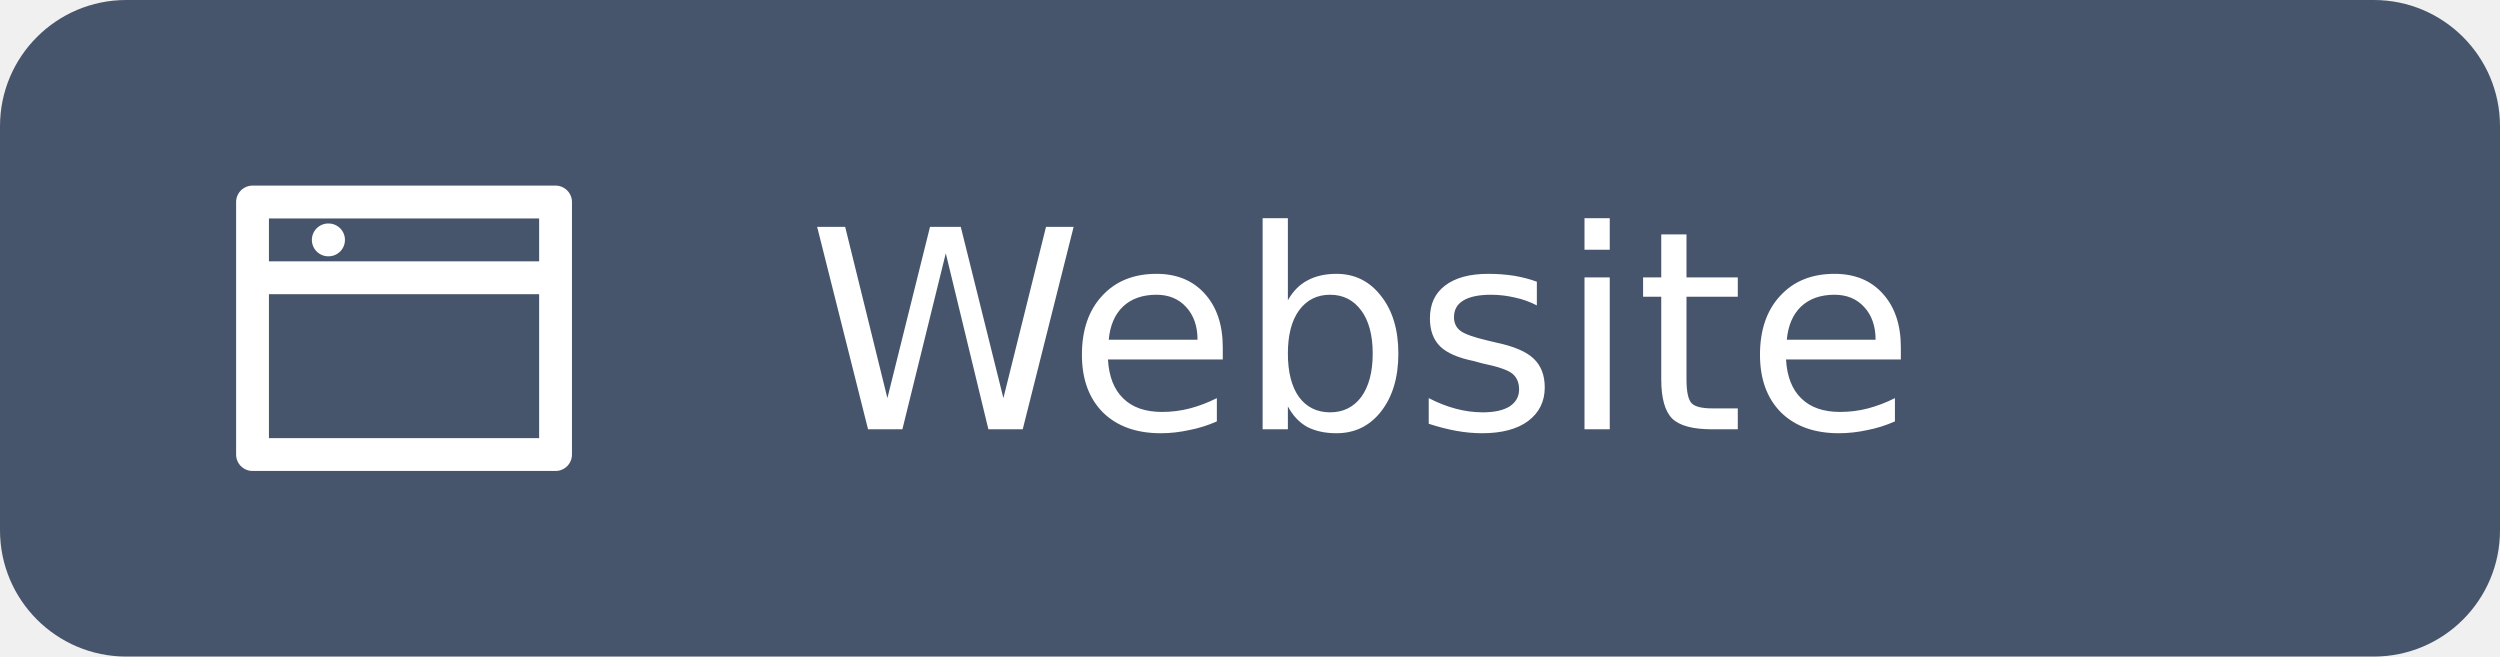
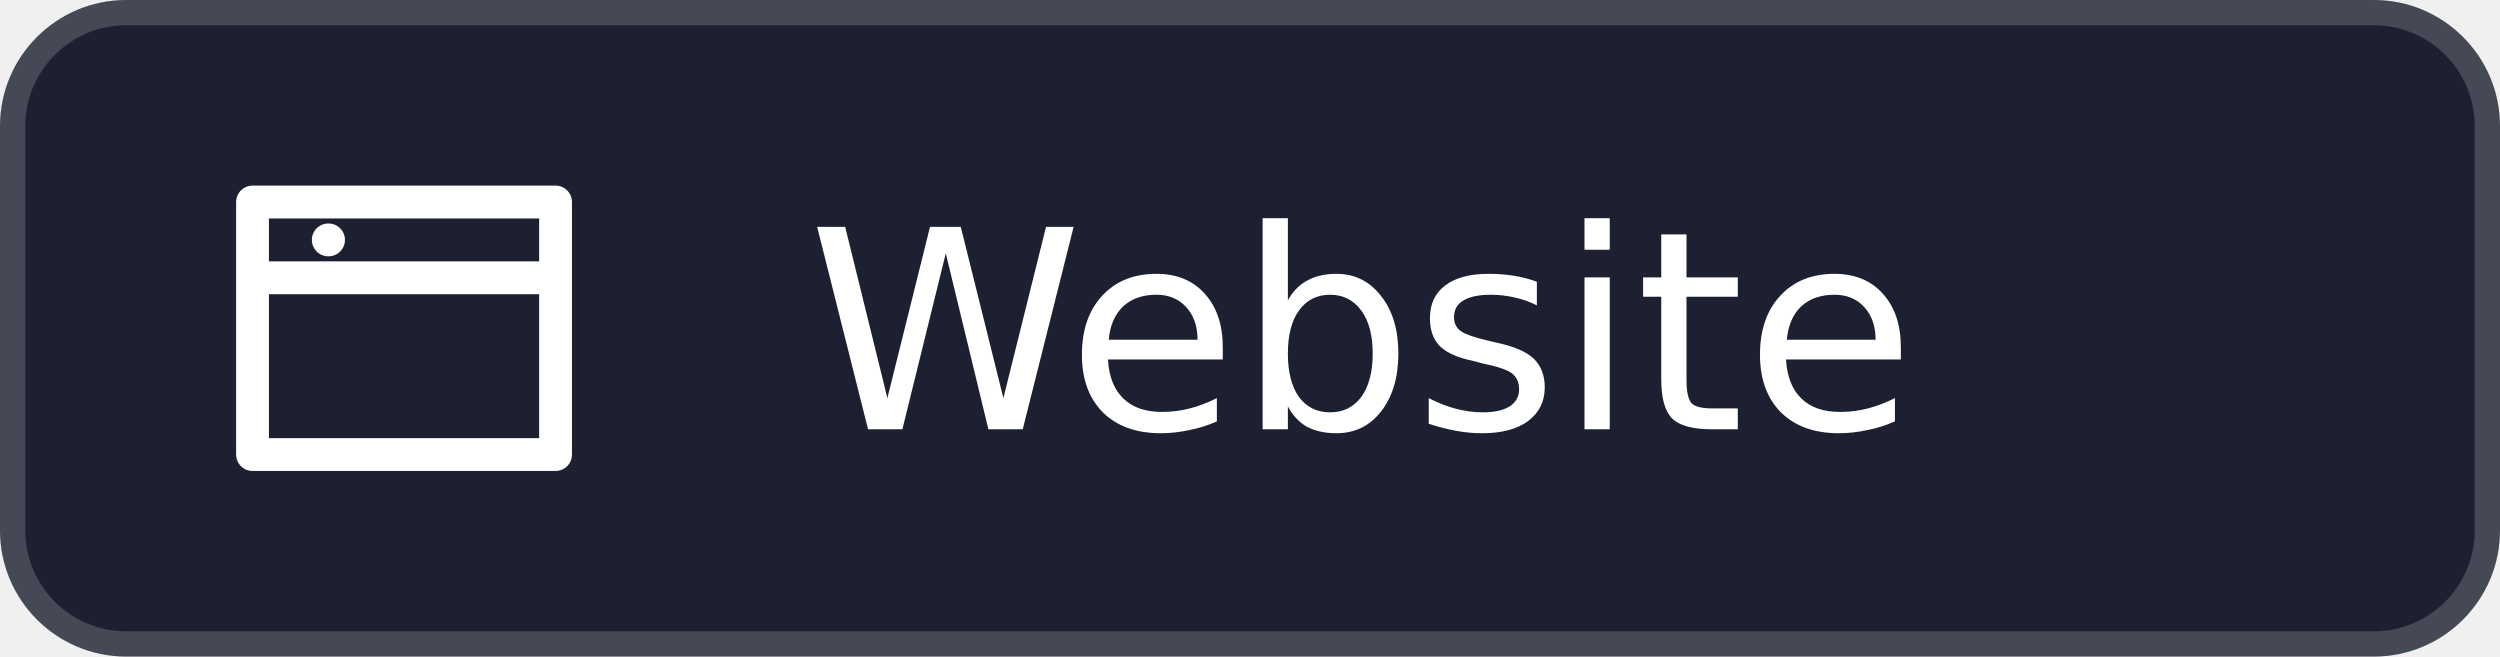
<svg xmlns="http://www.w3.org/2000/svg" width="99" height="26" viewBox="0 0 99 26" role="img" aria-label="Website">
-   <rect width="99" height="26" rx="5" fill="#46556c" />
+   <rect width="99" height="26" rx="5" fill="#1c2030" />
+   <rect x=".5" y=".5" width="98" height="25" rx="4.5" fill="none" stroke="#ffffff" stroke-opacity=".18" />
  <path d="M2 3H14V13H2ZM2 6H14M5 4.5H5.01" transform="translate(8 5)" fill="none" stroke="#ffffff" stroke-width="1.3" stroke-linecap="round" stroke-linejoin="round" />
  <text x="32" y="17" font-family="Verdana,DejaVu Sans,sans-serif" font-size="11" fill="#fff">Website</text>
</svg>
